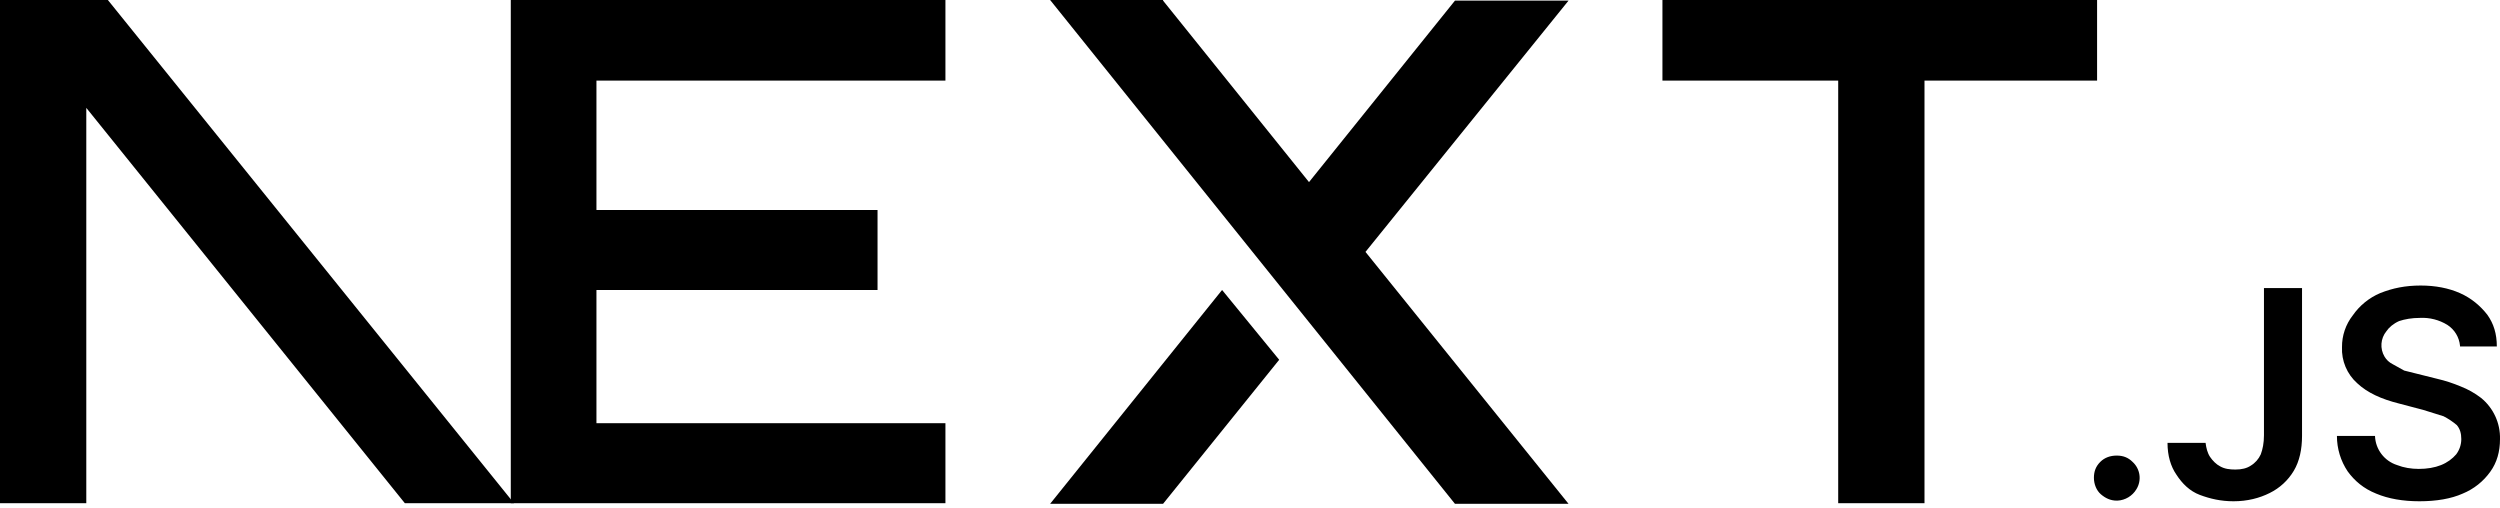
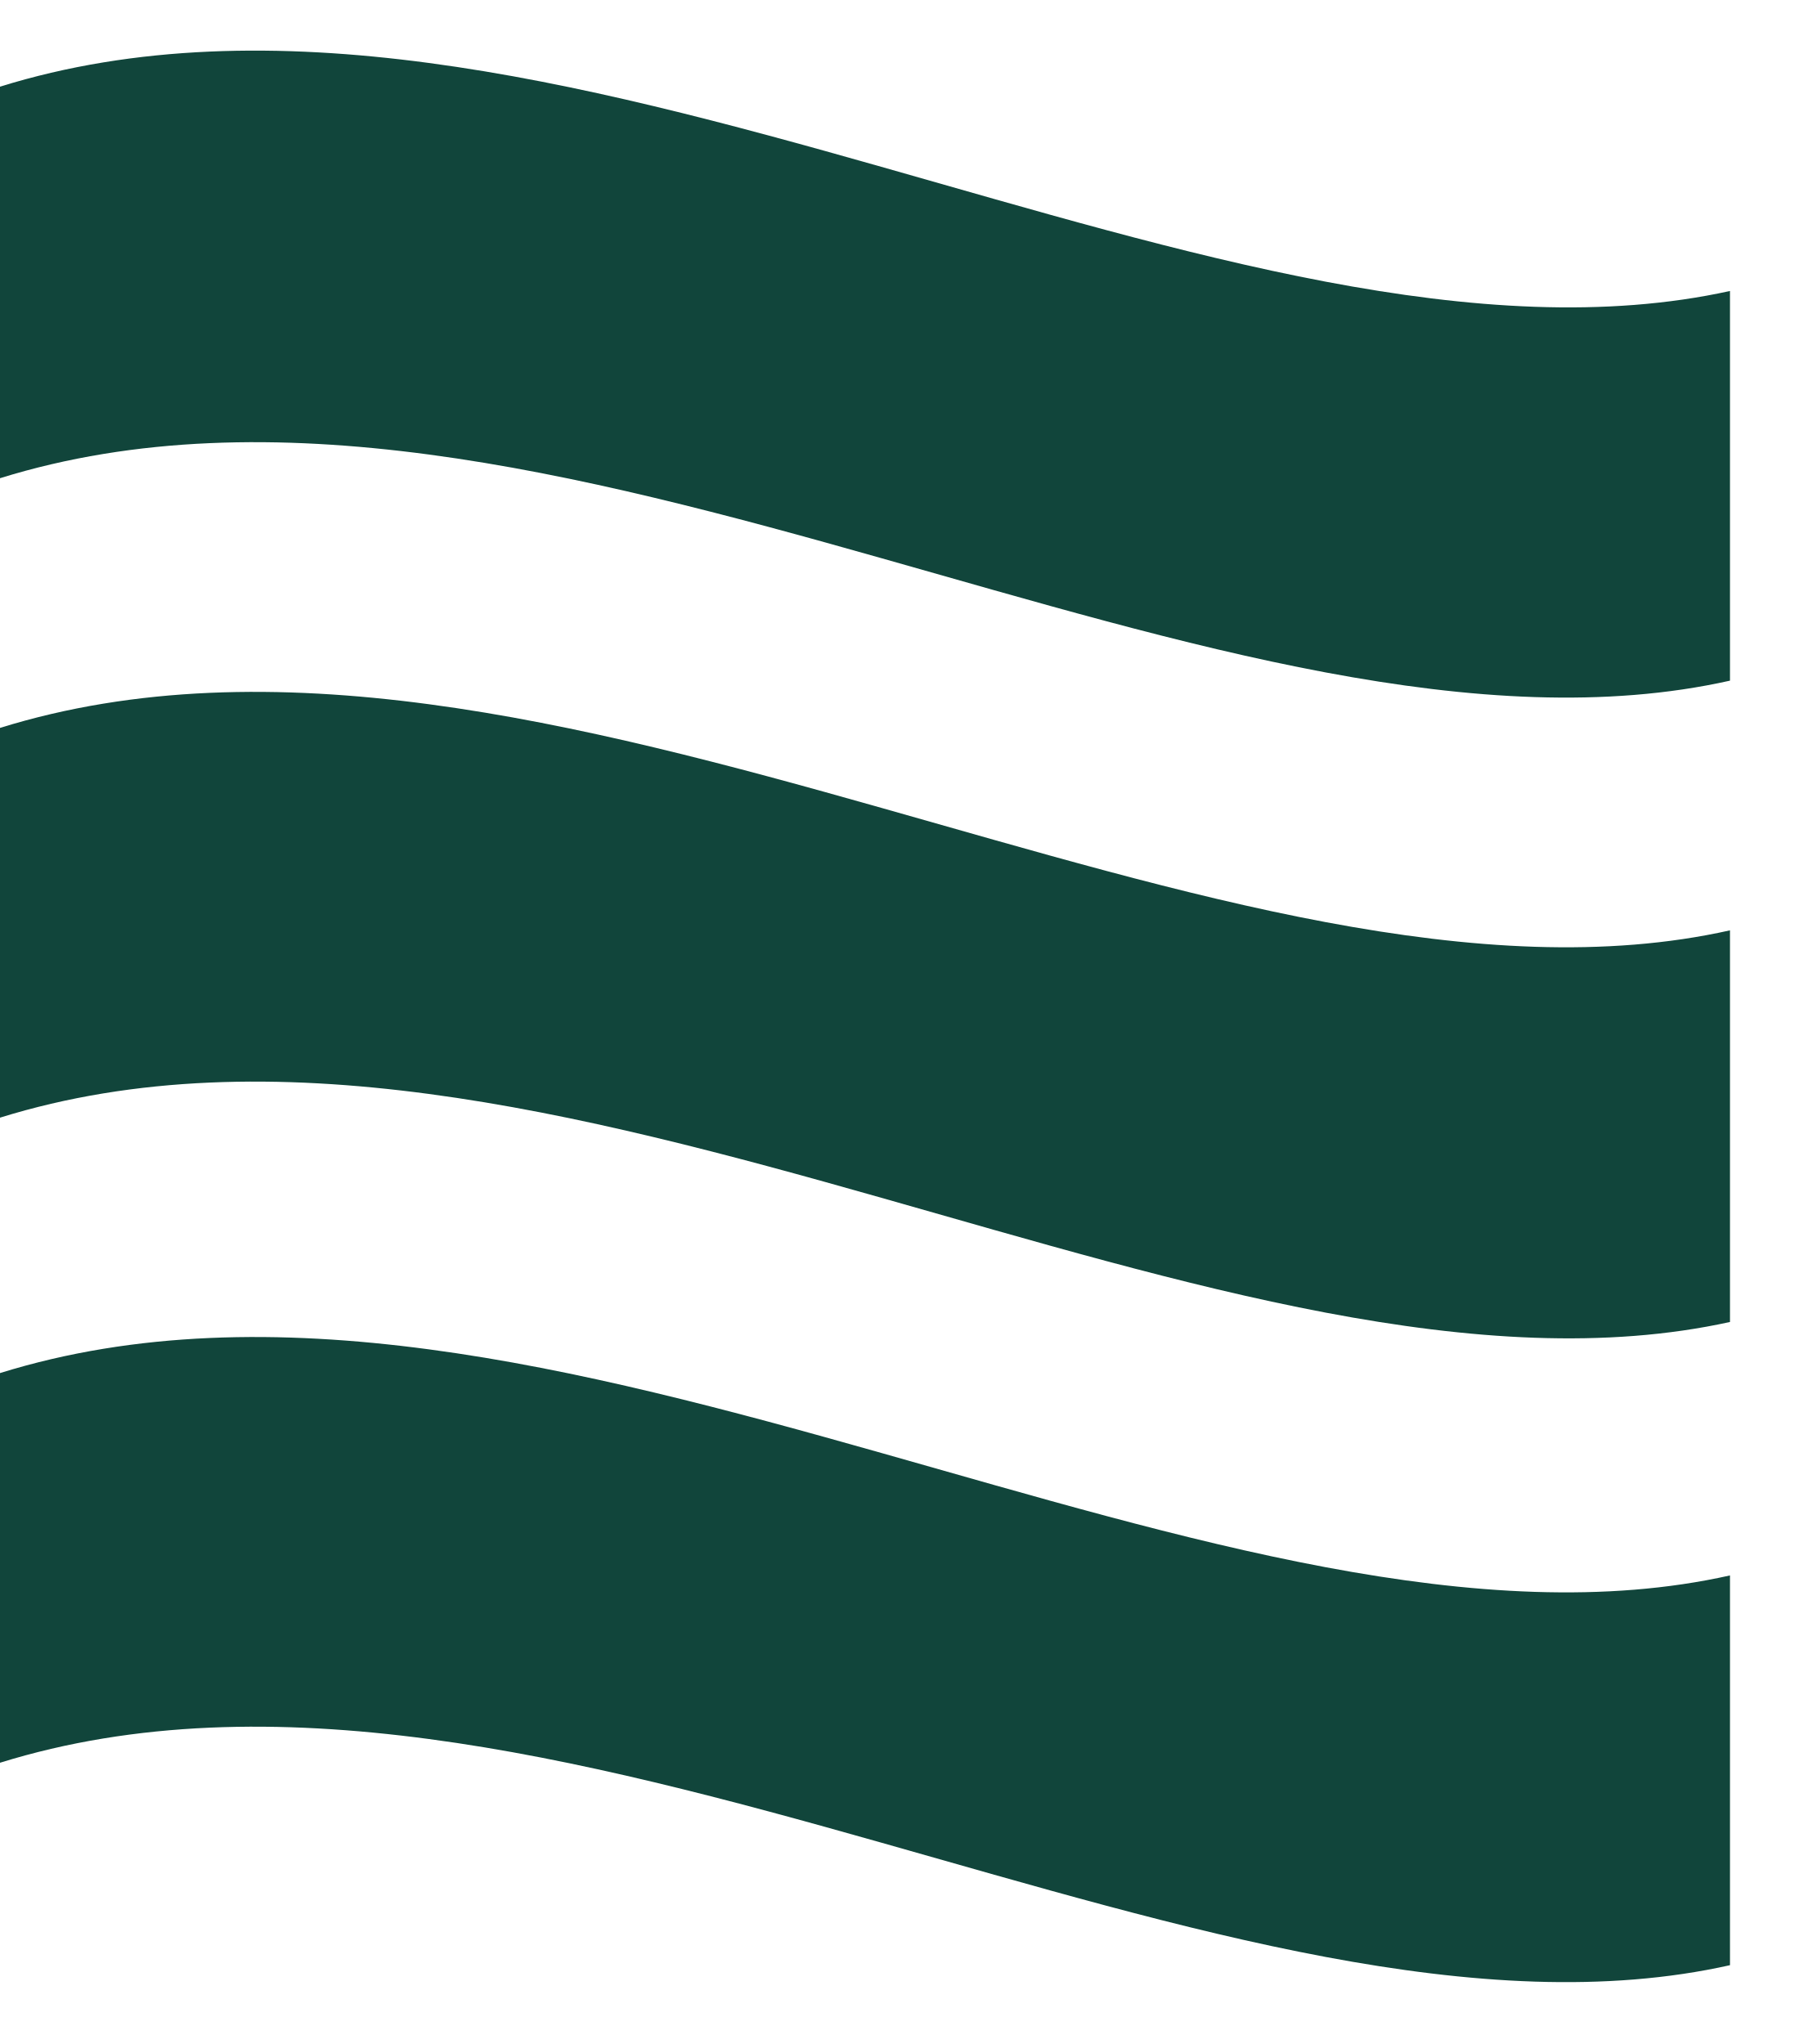
- <svg xmlns="http://www.w3.org/2000/svg" fill="none" viewBox="0 0 394 80">
-   <path fill="#000" d="M262 0h68.5v12.7h-27.2v66.6h-13.6V12.7H262V0ZM149 0v12.7H94v20.4h44.3v12.6H94v21h55v12.6H80.5V0h68.7zm34.3 0h-17.8l63.8 79.4h17.9l-32-39.7 32-39.6h-17.9l-23 28.6-23-28.6zm18.3 56.7-9-11-27.1 33.7h17.8l18.3-22.7z" />
-   <path fill="#000" d="M81 79.3 17 0H0v79.3h13.6V17l50.2 62.3H81Zm252.6-.4c-1 0-1.8-.4-2.5-1s-1.1-1.6-1.1-2.6.3-1.8 1-2.5 1.6-1 2.6-1 1.8.3 2.5 1a3.4 3.4 0 0 1 .6 4.3 3.7 3.7 0 0 1-3 1.8zm23.2-33.5h6v23.3c0 2.1-.4 4-1.3 5.5a9.1 9.1 0 0 1-3.8 3.5c-1.6.8-3.5 1.3-5.7 1.3-2 0-3.7-.4-5.3-1s-2.8-1.8-3.7-3.2c-.9-1.3-1.4-3-1.4-5h6c.1.8.3 1.6.7 2.2s1 1.2 1.6 1.5c.7.4 1.5.5 2.4.5 1 0 1.8-.2 2.4-.6a4 4 0 0 0 1.6-1.8c.3-.8.5-1.8.5-3V45.5zm30.9 9.1a4.4 4.4 0 0 0-2-3.3 7.5 7.5 0 0 0-4.3-1.1c-1.3 0-2.4.2-3.3.5-.9.4-1.6 1-2 1.6a3.5 3.5 0 0 0-.3 4c.3.5.7.9 1.3 1.2l1.8 1 2 .5 3.2.8c1.3.3 2.5.7 3.7 1.2a13 13 0 0 1 3.2 1.8 8.1 8.1 0 0 1 3 6.5c0 2-.5 3.7-1.5 5.1a10 10 0 0 1-4.4 3.5c-1.8.8-4.1 1.2-6.8 1.2-2.6 0-4.9-.4-6.8-1.2-2-.8-3.4-2-4.5-3.5a10 10 0 0 1-1.7-5.6h6a5 5 0 0 0 3.5 4.6c1 .4 2.2.6 3.4.6 1.3 0 2.5-.2 3.5-.6 1-.4 1.8-1 2.4-1.7a4 4 0 0 0 .8-2.4c0-.9-.2-1.6-.7-2.2a11 11 0 0 0-2.1-1.4l-3.2-1-3.8-1c-2.8-.7-5-1.7-6.6-3.2a7.2 7.2 0 0 1-2.4-5.7 8 8 0 0 1 1.7-5 10 10 0 0 1 4.3-3.5c2-.8 4-1.2 6.4-1.2 2.3 0 4.4.4 6.2 1.2 1.8.8 3.2 2 4.3 3.4 1 1.4 1.5 3 1.5 5h-5.8z" />
+ <svg xmlns="http://www.w3.org/2000/svg" width="22" height="25" viewBox="0 0 22 25" fill="none">
+   <path fill-rule="evenodd" clip-rule="evenodd" d="M21.156 19.269C15.061 20.634 6.627 14.734 0 16.794V21.56C6.627 19.5 15.061 25.401 21.156 24.036V19.269Z" fill="#11453B" />
+   <path fill-rule="evenodd" clip-rule="evenodd" d="M21.156 11.379C15.061 12.744 6.627 6.844 0 8.903V13.67C6.627 11.61 15.061 17.51 21.156 16.169V11.379Z" fill="#11453B" />
+   <path fill-rule="evenodd" clip-rule="evenodd" d="M21.156 3.559C15.061 4.901 6.627 -1 0 1.06V5.849C6.627 3.79 15.061 9.69 21.156 8.325V3.559Z" fill="#11453B" />
</svg>
